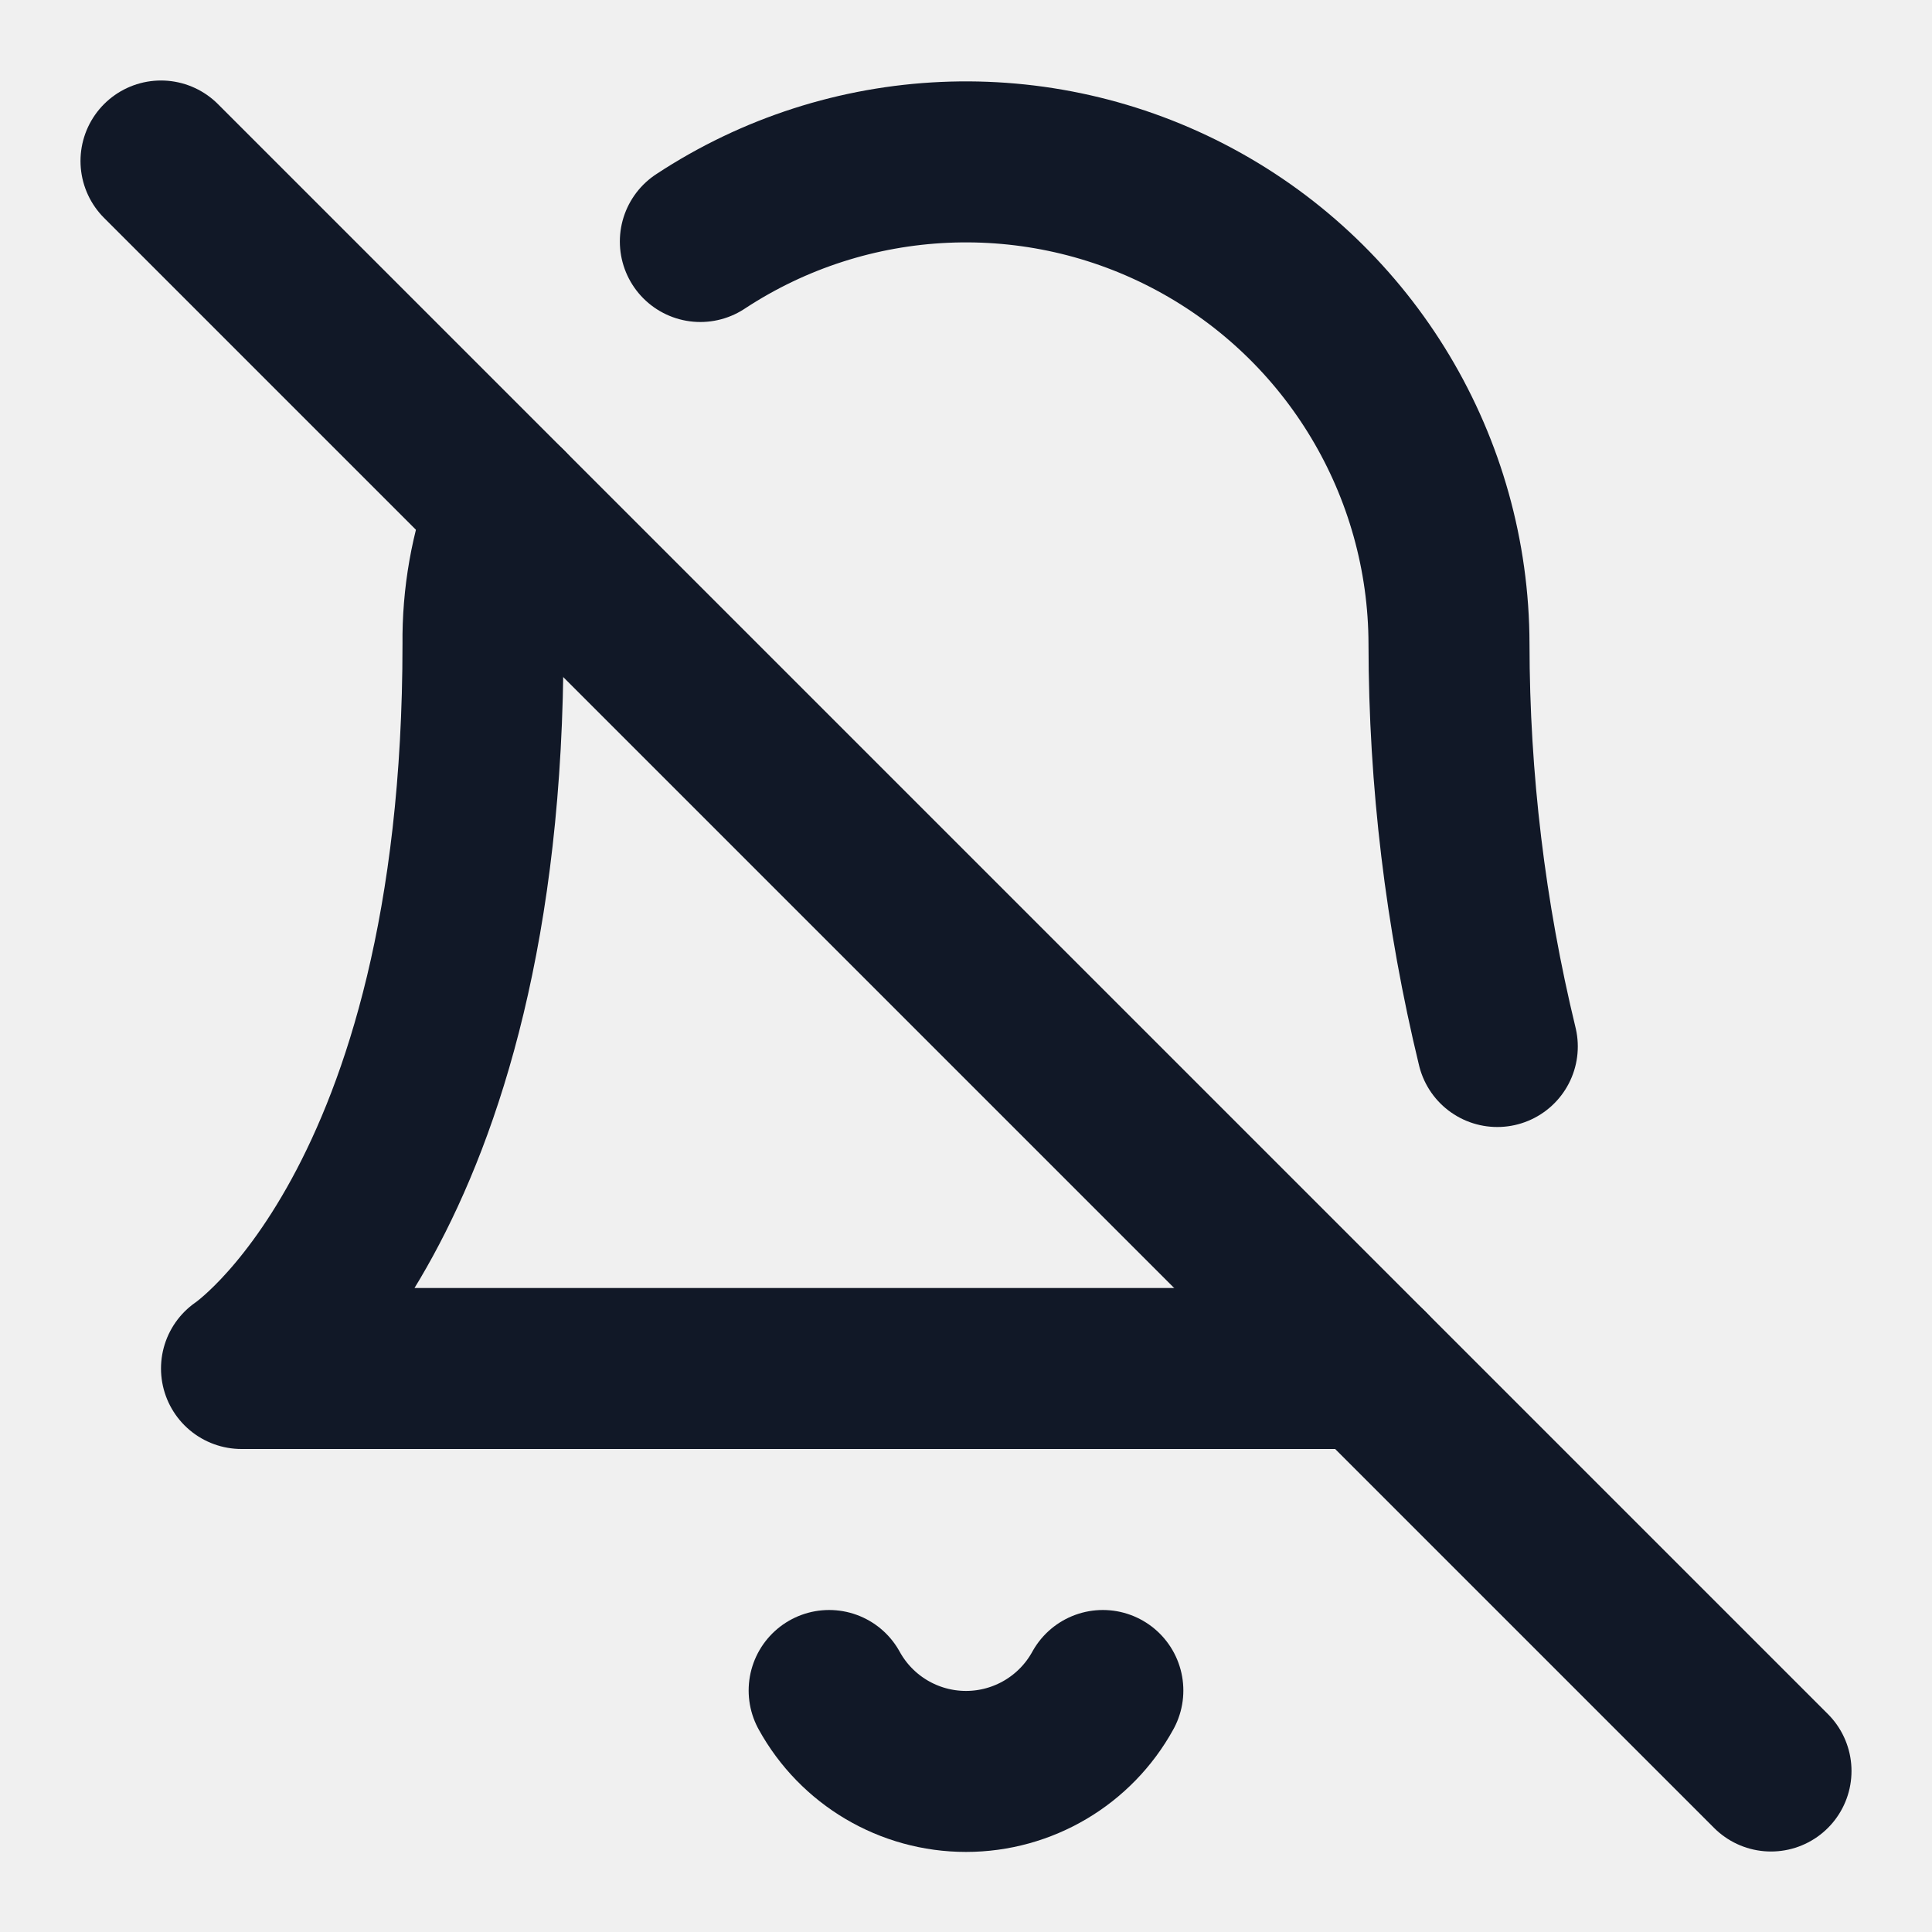
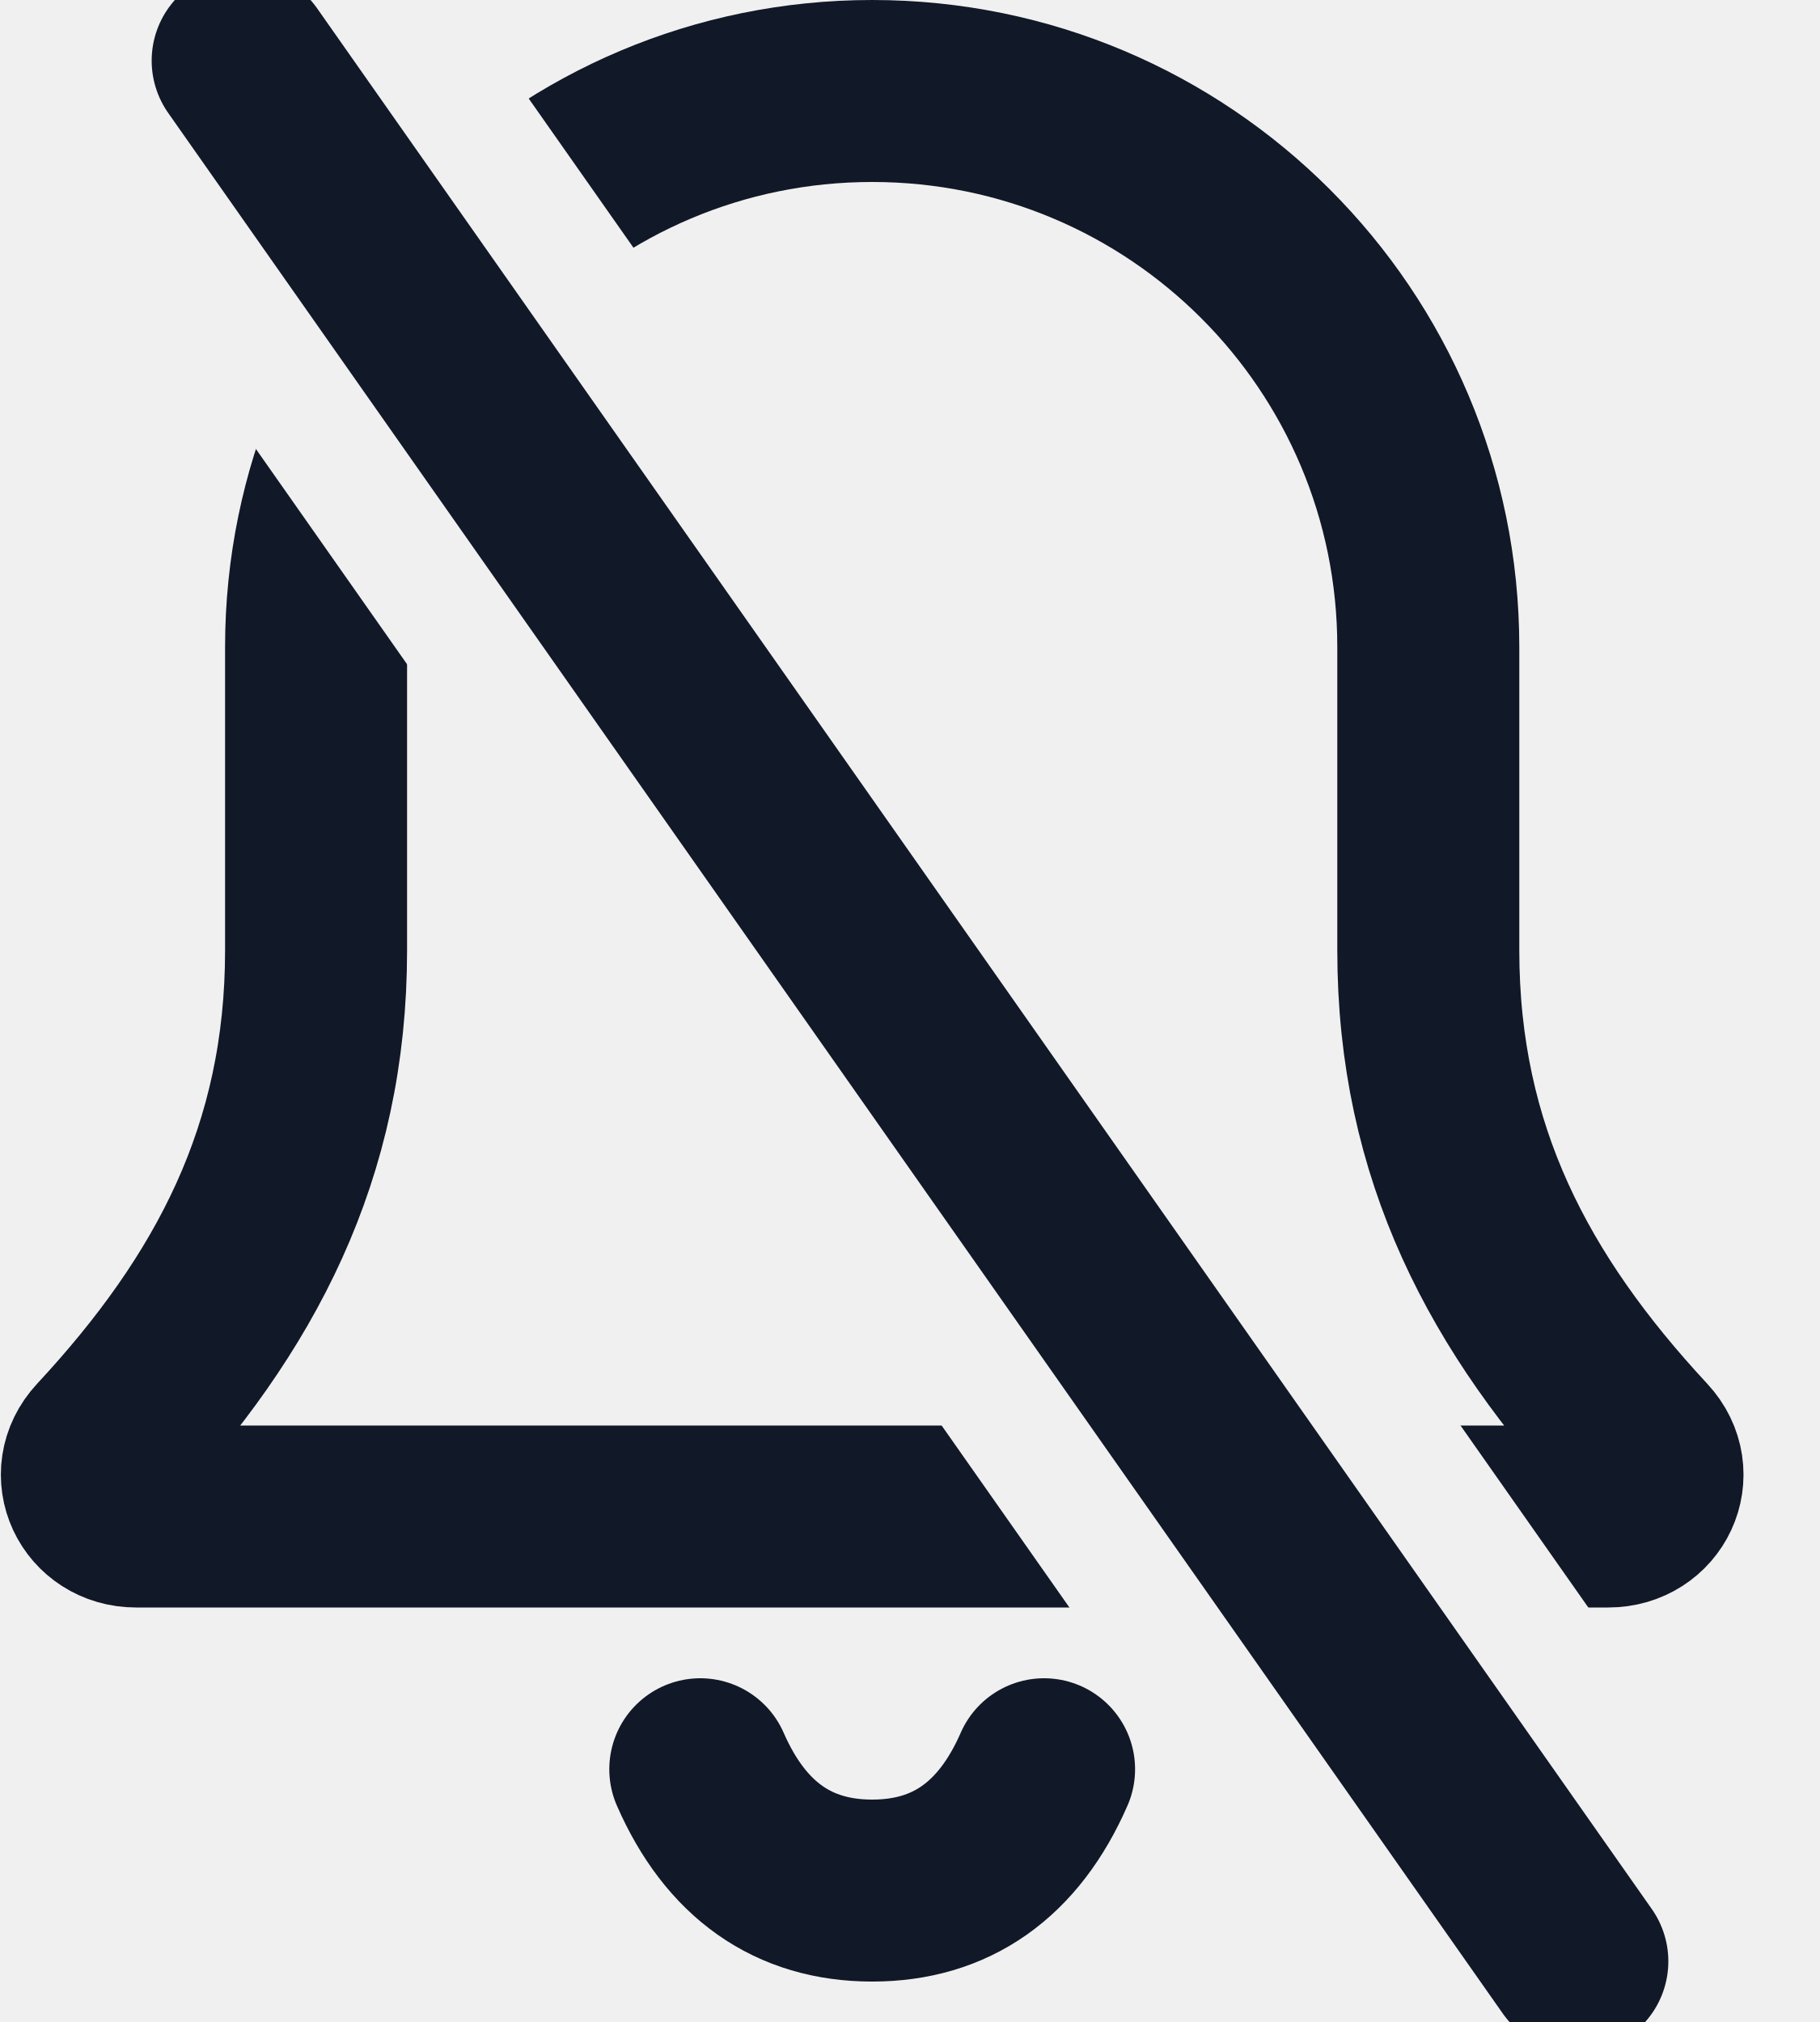
- <svg xmlns="http://www.w3.org/2000/svg" width="24" height="24" viewBox="0 0 24 24" fill="none" stroke="#111827" stroke-width="2" stroke-linecap="round" stroke-linejoin="round">
-   <path d="M8.7 3A6 6 0 0 1 18 8a21.3 21.3 0 0 0 .6 5" />
-   <path d="M17 17H3s3-2 3-9a4.67 4.67 0 0 1 .3-1.7" />
-   <path d="M10.3 21a1.94 1.94 0 0 0 3.4 0" />
-   <path d="m2 2 20 20" />
+ <svg xmlns="http://www.w3.org/2000/svg" width="18" height="20" viewBox="0 0 18 20" fill="none">
+   <defs>
+     <mask id="bell-off-cut">
+       <rect width="18" height="20" fill="#fff" />
+       <path d="M2.4 0.6L15.6 19.4" stroke="#000" stroke-width="4.2" stroke-linecap="round" />
+     </mask>
+   </defs>
+   <path mask="url(#bell-off-cut)" stroke="#111827" stroke-linecap="round" stroke-linejoin="round" stroke-width="1.8" d="M6.926 17.5c.35.8.92 1.2 1.7 1.2s1.35-.4 1.7-1.2m3.8-11.1c0-3.04-2.46-5.5-5.5-5.5s-5.5 2.46-5.5 5.5v3c0 2-.8 3.5-2.1 4.9-.26.28-.06.7.32.7h14.56c.38 0 .58-.42.32-.7-1.3-1.4-2.1-2.9-2.1-4.9z" />
+   <path d="M2.4 0.6L15.6 19.4" stroke="#111827" stroke-width="1.8" stroke-linecap="round" />
</svg>
